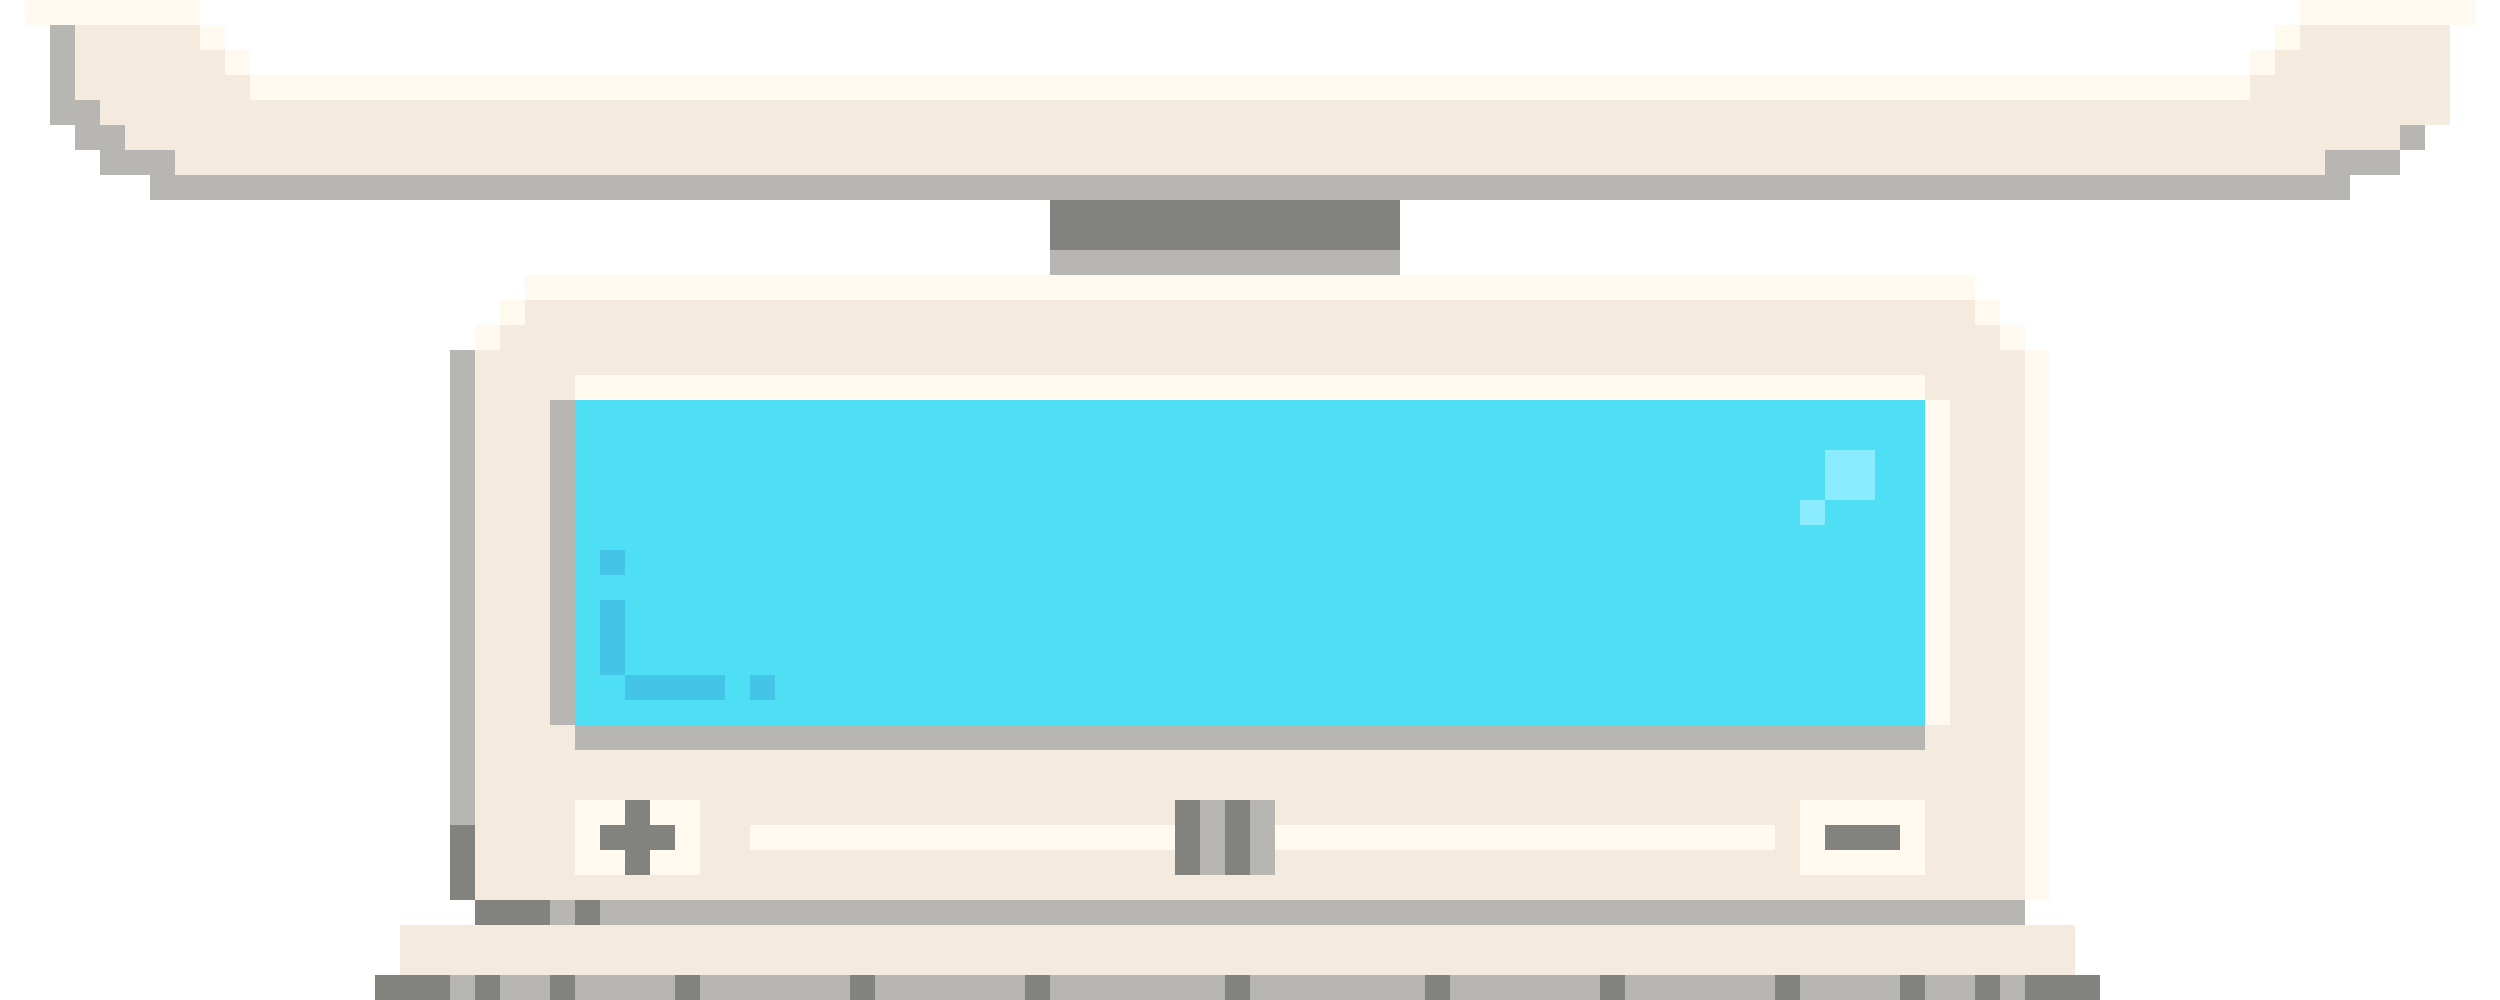
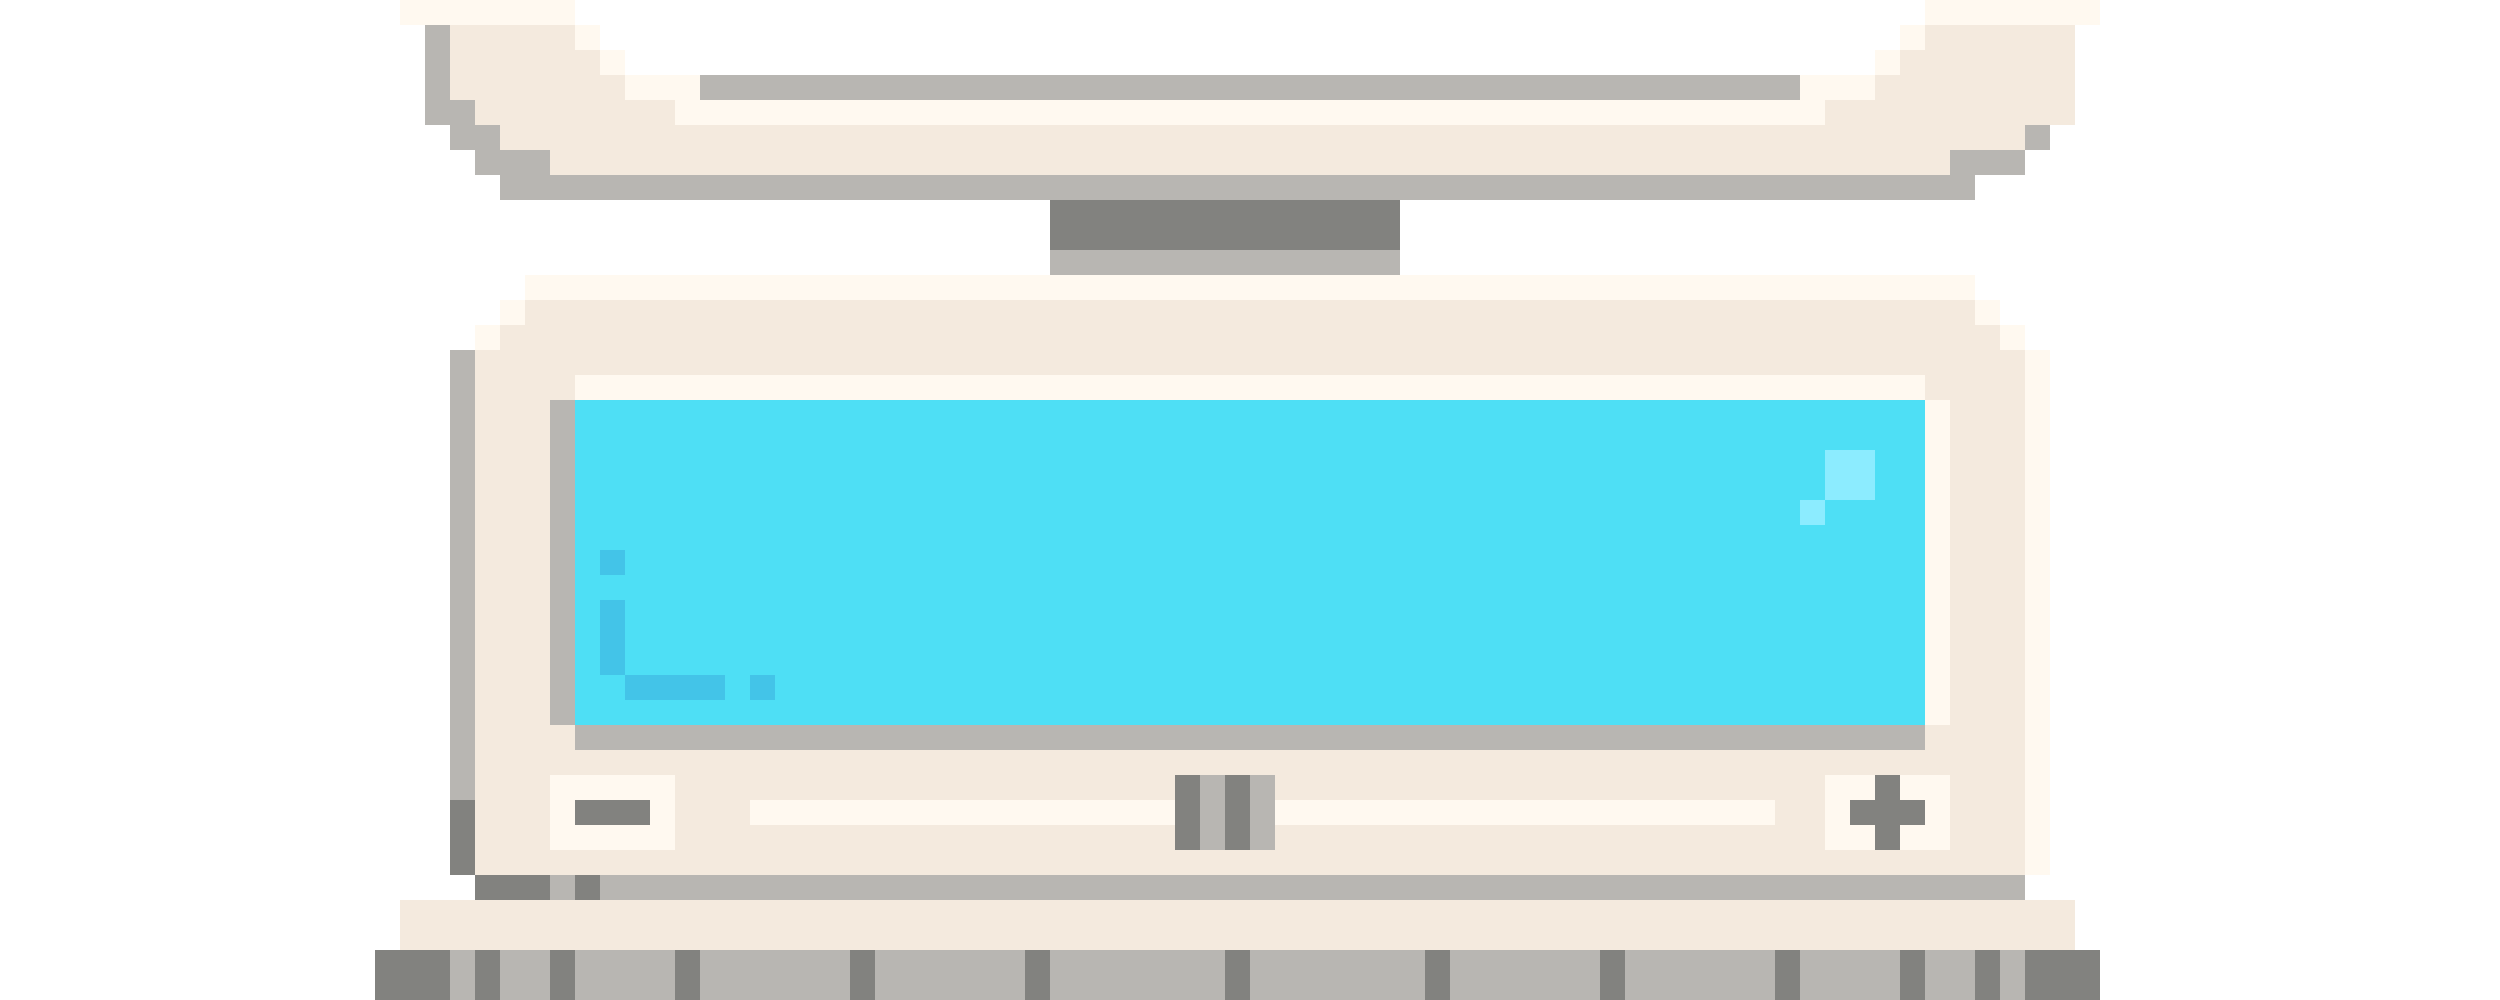
- <svg xmlns="http://www.w3.org/2000/svg" width="100" height="40" viewBox="0 0 100 40">
-   <g id="Layer_1" shape-rendering="crispEdges">
-     <rect x="30" y="27" width="1" height="1" fill="#43c4e8" />
-     <polygon points="27 27 26 27 25 27 25 28 26 28 27 28 28 28 29 28 29 27 28 27 27 27" fill="#43c4e8" />
-     <polygon points="25 25 25 24 24 24 24 25 24 26 24 27 25 27 25 26 25 25" fill="#43c4e8" />
-     <rect x="24" y="22" width="1" height="1" fill="#43c4e8" />
-     <rect x="72" y="20" width="1" height="1" fill="#8cecff" />
-     <polygon points="74 18 73 18 73 19 73 20 74 20 75 20 75 19 75 18 74 18" fill="#8cecff" />
-     <path d="M76,16H23v13h54v-13h-1ZM75,19v1h-2v1h-1v-1h1v-2h2v1ZM24,22h1v1h-1v-1ZM28,28h-3v-1h-1v-3h1v3h4v1h-1ZM30,28v-1h1v1h-1Z" fill="#4edff5" />
-     <polygon points="83 39 82 39 81 39 81 40 82 40 83 40 84 40 84 39 83 39" fill="#82827f" />
-     <rect x="79" y="39" width="1" height="1" fill="#82827f" />
-     <rect x="76" y="39" width="1" height="1" fill="#82827f" />
-     <rect x="71" y="39" width="1" height="1" fill="#82827f" />
-     <rect x="64" y="39" width="1" height="1" fill="#82827f" />
-     <rect x="57" y="39" width="1" height="1" fill="#82827f" />
-     <rect x="49" y="39" width="1" height="1" fill="#82827f" />
-     <rect x="41" y="39" width="1" height="1" fill="#82827f" />
-     <rect x="34" y="39" width="1" height="1" fill="#82827f" />
-     <rect x="27" y="39" width="1" height="1" fill="#82827f" />
-     <rect x="22" y="39" width="1" height="1" fill="#82827f" />
-     <rect x="19" y="39" width="1" height="1" fill="#82827f" />
-     <polygon points="16 39 15 39 15 40 16 40 17 40 18 40 18 39 17 39 16 39" fill="#82827f" />
-     <rect x="23" y="36" width="1" height="1" fill="#82827f" />
-     <polygon points="22 36 21 36 20 36 19 36 19 37 20 37 21 37 22 37 22 36" fill="#82827f" />
-     <polygon points="19 34 19 33 18 33 18 34 18 35 18 36 19 36 19 35 19 34" fill="#82827f" />
-     <polygon points="76 33 75 33 74 33 73 33 73 34 74 34 75 34 76 34 76 33" fill="#82827f" />
-     <polygon points="27 33 26 33 26 32 25 32 25 33 24 33 24 34 25 34 25 35 26 35 26 34 27 34 27 33" fill="#82827f" />
-     <polygon points="49 33 49 34 49 35 50 35 50 34 50 33 50 32 49 32 49 33" fill="#82827f" />
-     <polygon points="47 33 47 34 47 35 48 35 48 34 48 33 48 32 47 32 47 33" fill="#82827f" />
-     <polygon points="54 8 53 8 52 8 51 8 50 8 49 8 48 8 47 8 46 8 45 8 44 8 43 8 42 8 42 9 42 10 43 10 44 10 45 10 46 10 47 10 48 10 49 10 50 10 51 10 52 10 53 10 54 10 55 10 56 10 56 9 56 8 55 8 54 8" fill="#82827f" />
-     <polygon points="81 37 80 37 79 37 78 37 77 37 76 37 75 37 74 37 73 37 72 37 71 37 70 37 69 37 68 37 67 37 66 37 65 37 64 37 63 37 62 37 61 37 60 37 59 37 58 37 57 37 56 37 55 37 54 37 53 37 52 37 51 37 50 37 49 37 48 37 47 37 46 37 45 37 44 37 43 37 42 37 41 37 40 37 39 37 38 37 37 37 36 37 35 37 34 37 33 37 32 37 31 37 30 37 29 37 28 37 27 37 26 37 25 37 24 37 23 37 22 37 21 37 20 37 19 37 18 37 17 37 16 37 16 38 16 39 17 39 18 39 19 39 20 39 21 39 22 39 23 39 24 39 25 39 26 39 27 39 28 39 29 39 30 39 31 39 32 39 33 39 34 39 35 39 36 39 37 39 38 39 39 39 40 39 41 39 42 39 43 39 44 39 45 39 46 39 47 39 48 39 49 39 50 39 51 39 52 39 53 39 54 39 55 39 56 39 57 39 58 39 59 39 60 39 61 39 62 39 63 39 64 39 65 39 66 39 67 39 68 39 69 39 70 39 71 39 72 39 73 39 74 39 75 39 76 39 77 39 78 39 79 39 80 39 81 39 82 39 83 39 83 38 83 37 82 37 81 37" fill="#f4eade" />
-     <path d="M78,12H21v1h-1v1h-1v22h62V14h-1v-1h-1v-1h-1ZM28,33v2h-5v-3h5v1ZM71,34h-20v1h-4v-1h-17v-1h17v-1h4v1h20v1ZM77,33v2h-5v-3h5v1ZM78,17v12h-1v1H23v-1h-1v-13h1v-1h54v1h1v1Z" fill="#f4eade" />
-     <polygon points="97 1 96 1 95 1 94 1 93 1 92 1 92 2 91 2 91 3 90 3 90 4 89 4 88 4 87 4 86 4 85 4 84 4 83 4 82 4 81 4 80 4 79 4 78 4 77 4 76 4 75 4 74 4 73 4 72 4 71 4 70 4 69 4 68 4 67 4 66 4 65 4 64 4 63 4 62 4 61 4 60 4 59 4 58 4 57 4 56 4 55 4 54 4 53 4 52 4 51 4 50 4 49 4 48 4 47 4 46 4 45 4 44 4 43 4 42 4 41 4 40 4 39 4 38 4 37 4 36 4 35 4 34 4 33 4 32 4 31 4 30 4 29 4 28 4 27 4 26 4 25 4 24 4 23 4 22 4 21 4 20 4 19 4 18 4 17 4 16 4 15 4 14 4 13 4 12 4 11 4 10 4 10 3 9 3 9 2 8 2 8 1 7 1 6 1 5 1 4 1 3 1 3 2 3 3 3 4 4 4 4 5 5 5 5 6 6 6 7 6 7 7 8 7 9 7 10 7 11 7 12 7 13 7 14 7 15 7 16 7 17 7 18 7 19 7 20 7 21 7 22 7 23 7 24 7 25 7 26 7 27 7 28 7 29 7 30 7 31 7 32 7 33 7 34 7 35 7 36 7 37 7 38 7 39 7 40 7 41 7 42 7 43 7 44 7 45 7 46 7 47 7 48 7 49 7 50 7 51 7 52 7 53 7 54 7 55 7 56 7 57 7 58 7 59 7 60 7 61 7 62 7 63 7 64 7 65 7 66 7 67 7 68 7 69 7 70 7 71 7 72 7 73 7 74 7 75 7 76 7 77 7 78 7 79 7 80 7 81 7 82 7 83 7 84 7 85 7 86 7 87 7 88 7 89 7 90 7 91 7 92 7 93 7 93 6 94 6 95 6 96 6 96 5 97 5 98 5 98 4 98 3 98 2 98 1 97 1" fill="#f4eade" />
-     <rect x="80" y="39" width="1" height="1" fill="#b8b6b2" />
-     <polygon points="77 39 77 40 78 40 79 40 79 39 78 39 77 39" fill="#b8b6b2" />
-     <polygon points="74 39 73 39 72 39 72 40 73 40 74 40 75 40 76 40 76 39 75 39 74 39" fill="#b8b6b2" />
-     <polygon points="69 39 68 39 67 39 66 39 65 39 65 40 66 40 67 40 68 40 69 40 70 40 71 40 71 39 70 39 69 39" fill="#b8b6b2" />
-     <polygon points="62 39 61 39 60 39 59 39 58 39 58 40 59 40 60 40 61 40 62 40 63 40 64 40 64 39 63 39 62 39" fill="#b8b6b2" />
-     <polygon points="55 39 54 39 53 39 52 39 51 39 50 39 50 40 51 40 52 40 53 40 54 40 55 40 56 40 57 40 57 39 56 39 55 39" fill="#b8b6b2" />
-     <polygon points="47 39 46 39 45 39 44 39 43 39 42 39 42 40 43 40 44 40 45 40 46 40 47 40 48 40 49 40 49 39 48 39 47 39" fill="#b8b6b2" />
-     <polygon points="39 39 38 39 37 39 36 39 35 39 35 40 36 40 37 40 38 40 39 40 40 40 41 40 41 39 40 39 39 39" fill="#b8b6b2" />
-     <polygon points="32 39 31 39 30 39 29 39 28 39 28 40 29 40 30 40 31 40 32 40 33 40 34 40 34 39 33 39 32 39" fill="#b8b6b2" />
-     <polygon points="25 39 24 39 23 39 23 40 24 40 25 40 26 40 27 40 27 39 26 39 25 39" fill="#b8b6b2" />
-     <polygon points="20 39 20 40 21 40 22 40 22 39 21 39 20 39" fill="#b8b6b2" />
-     <rect x="18" y="39" width="1" height="1" fill="#b8b6b2" />
-     <polygon points="79 36 78 36 77 36 76 36 75 36 74 36 73 36 72 36 71 36 70 36 69 36 68 36 67 36 66 36 65 36 64 36 63 36 62 36 61 36 60 36 59 36 58 36 57 36 56 36 55 36 54 36 53 36 52 36 51 36 50 36 49 36 48 36 47 36 46 36 45 36 44 36 43 36 42 36 41 36 40 36 39 36 38 36 37 36 36 36 35 36 34 36 33 36 32 36 31 36 30 36 29 36 28 36 27 36 26 36 25 36 24 36 24 37 25 37 26 37 27 37 28 37 29 37 30 37 31 37 32 37 33 37 34 37 35 37 36 37 37 37 38 37 39 37 40 37 41 37 42 37 43 37 44 37 45 37 46 37 47 37 48 37 49 37 50 37 51 37 52 37 53 37 54 37 55 37 56 37 57 37 58 37 59 37 60 37 61 37 62 37 63 37 64 37 65 37 66 37 67 37 68 37 69 37 70 37 71 37 72 37 73 37 74 37 75 37 76 37 77 37 78 37 79 37 80 37 81 37 81 36 80 36 79 36" fill="#b8b6b2" />
-     <rect x="22" y="36" width="1" height="1" fill="#b8b6b2" />
-     <polygon points="50 33 50 34 50 35 51 35 51 34 51 33 51 32 50 32 50 33" fill="#b8b6b2" />
-     <polygon points="48 33 48 34 48 35 49 35 49 34 49 33 49 32 48 32 48 33" fill="#b8b6b2" />
-     <polygon points="24 30 25 30 26 30 27 30 28 30 29 30 30 30 31 30 32 30 33 30 34 30 35 30 36 30 37 30 38 30 39 30 40 30 41 30 42 30 43 30 44 30 45 30 46 30 47 30 48 30 49 30 50 30 51 30 52 30 53 30 54 30 55 30 56 30 57 30 58 30 59 30 60 30 61 30 62 30 63 30 64 30 65 30 66 30 67 30 68 30 69 30 70 30 71 30 72 30 73 30 74 30 75 30 76 30 77 30 77 29 76 29 75 29 74 29 73 29 72 29 71 29 70 29 69 29 68 29 67 29 66 29 65 29 64 29 63 29 62 29 61 29 60 29 59 29 58 29 57 29 56 29 55 29 54 29 53 29 52 29 51 29 50 29 49 29 48 29 47 29 46 29 45 29 44 29 43 29 42 29 41 29 40 29 39 29 38 29 37 29 36 29 35 29 34 29 33 29 32 29 31 29 30 29 29 29 28 29 27 29 26 29 25 29 24 29 23 29 23 30 24 30" fill="#b8b6b2" />
-     <polygon points="23 27 23 26 23 25 23 24 23 23 23 22 23 21 23 20 23 19 23 18 23 17 23 16 22 16 22 17 22 18 22 19 22 20 22 21 22 22 22 23 22 24 22 25 22 26 22 27 22 28 22 29 23 29 23 28 23 27" fill="#b8b6b2" />
-     <polygon points="18 15 18 16 18 17 18 18 18 19 18 20 18 21 18 22 18 23 18 24 18 25 18 26 18 27 18 28 18 29 18 30 18 31 18 32 18 33 19 33 19 32 19 31 19 30 19 29 19 28 19 27 19 26 19 25 19 24 19 23 19 22 19 21 19 20 19 19 19 18 19 17 19 16 19 15 19 14 18 14 18 15" fill="#b8b6b2" />
-     <polygon points="44 11 45 11 46 11 47 11 48 11 49 11 50 11 51 11 52 11 53 11 54 11 55 11 56 11 56 10 55 10 54 10 53 10 52 10 51 10 50 10 49 10 48 10 47 10 46 10 45 10 44 10 43 10 42 10 42 11 43 11 44 11" fill="#b8b6b2" />
-     <polygon points="94 6 93 6 93 7 92 7 91 7 90 7 89 7 88 7 87 7 86 7 85 7 84 7 83 7 82 7 81 7 80 7 79 7 78 7 77 7 76 7 75 7 74 7 73 7 72 7 71 7 70 7 69 7 68 7 67 7 66 7 65 7 64 7 63 7 62 7 61 7 60 7 59 7 58 7 57 7 56 7 55 7 54 7 53 7 52 7 51 7 50 7 49 7 48 7 47 7 46 7 45 7 44 7 43 7 42 7 41 7 40 7 39 7 38 7 37 7 36 7 35 7 34 7 33 7 32 7 31 7 30 7 29 7 28 7 27 7 26 7 25 7 24 7 23 7 22 7 21 7 20 7 19 7 18 7 17 7 16 7 15 7 14 7 13 7 12 7 11 7 10 7 9 7 8 7 7 7 7 6 6 6 5 6 5 5 4 5 4 4 3 4 3 3 3 2 3 1 2 1 2 2 2 3 2 4 2 5 3 5 3 6 4 6 4 7 5 7 6 7 6 8 7 8 8 8 9 8 10 8 11 8 12 8 13 8 14 8 15 8 16 8 17 8 18 8 19 8 20 8 21 8 22 8 23 8 24 8 25 8 26 8 27 8 28 8 29 8 30 8 31 8 32 8 33 8 34 8 35 8 36 8 37 8 38 8 39 8 40 8 41 8 42 8 43 8 44 8 45 8 46 8 47 8 48 8 49 8 50 8 51 8 52 8 53 8 54 8 55 8 56 8 57 8 58 8 59 8 60 8 61 8 62 8 63 8 64 8 65 8 66 8 67 8 68 8 69 8 70 8 71 8 72 8 73 8 74 8 75 8 76 8 77 8 78 8 79 8 80 8 81 8 82 8 83 8 84 8 85 8 86 8 87 8 88 8 89 8 90 8 91 8 92 8 93 8 94 8 94 7 95 7 96 7 96 6 95 6 94 6" fill="#b8b6b2" />
-     <rect x="96" y="5" width="1" height="1" fill="#b8b6b2" />
-     <polygon points="69 33 68 33 67 33 66 33 65 33 64 33 63 33 62 33 61 33 60 33 59 33 58 33 57 33 56 33 55 33 54 33 53 33 52 33 51 33 51 34 52 34 53 34 54 34 55 34 56 34 57 34 58 34 59 34 60 34 61 34 62 34 63 34 64 34 65 34 66 34 67 34 68 34 69 34 70 34 71 34 71 33 70 33 69 33" fill="#fff9f0" />
-     <polygon points="45 33 44 33 43 33 42 33 41 33 40 33 39 33 38 33 37 33 36 33 35 33 34 33 33 33 32 33 31 33 30 33 30 34 31 34 32 34 33 34 34 34 35 34 36 34 37 34 38 34 39 34 40 34 41 34 42 34 43 34 44 34 45 34 46 34 47 34 47 33 46 33 45 33" fill="#fff9f0" />
-     <path d="M75,32h-3v3h5v-3h-2ZM76,34h-3v-1h3v1Z" fill="#fff9f0" />
-     <polygon points="26 32 26 33 27 33 27 34 26 34 26 35 27 35 28 35 28 34 28 33 28 32 27 32 26 32" fill="#fff9f0" />
-     <polygon points="23 32 23 33 23 34 23 35 24 35 25 35 25 34 24 34 24 33 25 33 25 32 24 32 23 32" fill="#fff9f0" />
-     <polygon points="77 17 77 18 77 19 77 20 77 21 77 22 77 23 77 24 77 25 77 26 77 27 77 28 77 29 78 29 78 28 78 27 78 26 78 25 78 24 78 23 78 22 78 21 78 20 78 19 78 18 78 17 78 16 77 16 77 17" fill="#fff9f0" />
-     <polygon points="76 15 75 15 74 15 73 15 72 15 71 15 70 15 69 15 68 15 67 15 66 15 65 15 64 15 63 15 62 15 61 15 60 15 59 15 58 15 57 15 56 15 55 15 54 15 53 15 52 15 51 15 50 15 49 15 48 15 47 15 46 15 45 15 44 15 43 15 42 15 41 15 40 15 39 15 38 15 37 15 36 15 35 15 34 15 33 15 32 15 31 15 30 15 29 15 28 15 27 15 26 15 25 15 24 15 23 15 23 16 24 16 25 16 26 16 27 16 28 16 29 16 30 16 31 16 32 16 33 16 34 16 35 16 36 16 37 16 38 16 39 16 40 16 41 16 42 16 43 16 44 16 45 16 46 16 47 16 48 16 49 16 50 16 51 16 52 16 53 16 54 16 55 16 56 16 57 16 58 16 59 16 60 16 61 16 62 16 63 16 64 16 65 16 66 16 67 16 68 16 69 16 70 16 71 16 72 16 73 16 74 16 75 16 76 16 77 16 77 15 76 15" fill="#fff9f0" />
-     <polygon points="81 15 81 16 81 17 81 18 81 19 81 20 81 21 81 22 81 23 81 24 81 25 81 26 81 27 81 28 81 29 81 30 81 31 81 32 81 33 81 34 81 35 81 36 82 36 82 35 82 34 82 33 82 32 82 31 82 30 82 29 82 28 82 27 82 26 82 25 82 24 82 23 82 22 82 21 82 20 82 19 82 18 82 17 82 16 82 15 82 14 81 14 81 15" fill="#fff9f0" />
-     <rect x="80" y="13" width="1" height="1" fill="#fff9f0" />
-     <rect x="19" y="13" width="1" height="1" fill="#fff9f0" />
-     <rect x="79" y="12" width="1" height="1" fill="#fff9f0" />
-     <rect x="20" y="12" width="1" height="1" fill="#fff9f0" />
-     <polygon points="78 11 77 11 76 11 75 11 74 11 73 11 72 11 71 11 70 11 69 11 68 11 67 11 66 11 65 11 64 11 63 11 62 11 61 11 60 11 59 11 58 11 57 11 56 11 55 11 54 11 53 11 52 11 51 11 50 11 49 11 48 11 47 11 46 11 45 11 44 11 43 11 42 11 41 11 40 11 39 11 38 11 37 11 36 11 35 11 34 11 33 11 32 11 31 11 30 11 29 11 28 11 27 11 26 11 25 11 24 11 23 11 22 11 21 11 21 12 22 12 23 12 24 12 25 12 26 12 27 12 28 12 29 12 30 12 31 12 32 12 33 12 34 12 35 12 36 12 37 12 38 12 39 12 40 12 41 12 42 12 43 12 44 12 45 12 46 12 47 12 48 12 49 12 50 12 51 12 52 12 53 12 54 12 55 12 56 12 57 12 58 12 59 12 60 12 61 12 62 12 63 12 64 12 65 12 66 12 67 12 68 12 69 12 70 12 71 12 72 12 73 12 74 12 75 12 76 12 77 12 78 12 79 12 79 11 78 11" fill="#fff9f0" />
-     <polygon points="88 3 87 3 86 3 85 3 84 3 83 3 82 3 81 3 80 3 79 3 78 3 77 3 76 3 75 3 74 3 73 3 72 3 71 3 70 3 69 3 68 3 67 3 66 3 65 3 64 3 63 3 62 3 61 3 60 3 59 3 58 3 57 3 56 3 55 3 54 3 53 3 52 3 51 3 50 3 49 3 48 3 47 3 46 3 45 3 44 3 43 3 42 3 41 3 40 3 39 3 38 3 37 3 36 3 35 3 34 3 33 3 32 3 31 3 30 3 29 3 28 3 27 3 26 3 25 3 24 3 23 3 22 3 21 3 20 3 19 3 18 3 17 3 16 3 15 3 14 3 13 3 12 3 11 3 10 3 10 4 11 4 12 4 13 4 14 4 15 4 16 4 17 4 18 4 19 4 20 4 21 4 22 4 23 4 24 4 25 4 26 4 27 4 28 4 29 4 30 4 31 4 32 4 33 4 34 4 35 4 36 4 37 4 38 4 39 4 40 4 41 4 42 4 43 4 44 4 45 4 46 4 47 4 48 4 49 4 50 4 51 4 52 4 53 4 54 4 55 4 56 4 57 4 58 4 59 4 60 4 61 4 62 4 63 4 64 4 65 4 66 4 67 4 68 4 69 4 70 4 71 4 72 4 73 4 74 4 75 4 76 4 77 4 78 4 79 4 80 4 81 4 82 4 83 4 84 4 85 4 86 4 87 4 88 4 89 4 90 4 90 3 89 3 88 3" fill="#fff9f0" />
-     <rect x="90" y="2" width="1" height="1" fill="#fff9f0" />
-     <rect x="9" y="2" width="1" height="1" fill="#fff9f0" />
-     <rect x="91" y="1" width="1" height="1" fill="#fff9f0" />
-     <rect x="8" y="1" width="1" height="1" fill="#fff9f0" />
-     <polygon points="98 0 97 0 96 0 95 0 94 0 93 0 92 0 92 1 93 1 94 1 95 1 96 1 97 1 98 1 99 1 99 0 98 0" fill="#fff9f0" />
-     <polygon points="7 0 6 0 5 0 4 0 3 0 2 0 1 0 1 1 2 1 3 1 4 1 5 1 6 1 7 1 8 1 8 0 7 0" fill="#fff9f0" />
-   </g>
+ <svg xmlns="http://www.w3.org/2000/svg" id="Layer_1" width="100" height="40" viewBox="0 0 100 40">
+   <defs>
+     <style>.cls-1{fill:#fff9f0;}.cls-2{fill:#4edff5;}.cls-3{fill:#f4eade;}.cls-4{fill:#82827f;}.cls-5{fill:#8cecff;}.cls-6{fill:#43c4e8;}.cls-7{fill:#b8b6b2;}</style>
+   </defs>
+   <rect class="cls-6" x="30" y="27" width="1" height="1" />
+   <polygon class="cls-6" points="27 27 26 27 25 27 25 28 26 28 27 28 28 28 29 28 29 27 28 27 27 27" />
+   <polygon class="cls-6" points="25 25 25 24 24 24 24 25 24 26 24 27 25 27 25 26 25 25" />
+   <rect class="cls-6" x="24" y="22" width="1" height="1" />
+   <rect class="cls-5" x="72" y="20" width="1" height="1" />
+   <polygon class="cls-5" points="74 18 73 18 73 19 73 20 74 20 75 20 75 19 75 18 74 18" />
+   <path class="cls-2" d="M76,16H23v13h54v-13h-1ZM75,19v1h-2v1h-1v-1h1v-2h2v1ZM24,22h1v1h-1v-1ZM28,28h-3v-1h-1v-3h1v3h4v1h-1ZM30,28v-1h1v1h-1Z" />
+   <polygon class="cls-4" points="83 38 82 38 81 38 81 39 81 40 82 40 83 40 84 40 84 39 84 38 83 38" />
+   <polygon class="cls-4" points="79 39 79 40 80 40 80 39 80 38 79 38 79 39" />
+   <polygon class="cls-4" points="76 39 76 40 77 40 77 39 77 38 76 38 76 39" />
+   <polygon class="cls-4" points="71 39 71 40 72 40 72 39 72 38 71 38 71 39" />
+   <polygon class="cls-4" points="64 39 64 40 65 40 65 39 65 38 64 38 64 39" />
+   <polygon class="cls-4" points="57 39 57 40 58 40 58 39 58 38 57 38 57 39" />
+   <polygon class="cls-4" points="49 39 49 40 50 40 50 39 50 38 49 38 49 39" />
+   <polygon class="cls-4" points="41 39 41 40 42 40 42 39 42 38 41 38 41 39" />
+   <polygon class="cls-4" points="34 39 34 40 35 40 35 39 35 38 34 38 34 39" />
+   <polygon class="cls-4" points="27 39 27 40 28 40 28 39 28 38 27 38 27 39" />
+   <polygon class="cls-4" points="22 39 22 40 23 40 23 39 23 38 22 38 22 39" />
+   <polygon class="cls-4" points="19 39 19 40 20 40 20 39 20 38 19 38 19 39" />
+   <polygon class="cls-4" points="16 38 15 38 15 39 15 40 16 40 17 40 18 40 18 39 18 38 17 38 16 38" />
+   <rect class="cls-4" x="23" y="35" width="1" height="1" />
+   <polygon class="cls-4" points="22 35 21 35 20 35 19 35 19 36 20 36 21 36 22 36 22 35" />
+   <polygon class="cls-4" points="19 33 19 32 18 32 18 33 18 34 18 35 19 35 19 34 19 33" />
+   <polygon class="cls-4" points="24 32 23 32 23 33 24 33 25 33 26 33 26 32 25 32 24 32" />
+   <polygon class="cls-4" points="76 31 75 31 75 32 74 32 74 33 75 33 75 34 76 34 76 33 77 33 77 32 76 32 76 31" />
+   <polygon class="cls-4" points="49 32 49 33 49 34 50 34 50 33 50 32 50 31 49 31 49 32" />
+   <polygon class="cls-4" points="47 32 47 33 47 34 48 34 48 33 48 32 48 31 47 31 47 32" />
+   <polygon class="cls-4" points="54 8 53 8 52 8 51 8 50 8 49 8 48 8 47 8 46 8 45 8 44 8 43 8 42 8 42 9 42 10 43 10 44 10 45 10 46 10 47 10 48 10 49 10 50 10 51 10 52 10 53 10 54 10 55 10 56 10 56 9 56 8 55 8 54 8" />
+   <polygon class="cls-3" points="81 36 80 36 79 36 78 36 77 36 76 36 75 36 74 36 73 36 72 36 71 36 70 36 69 36 68 36 67 36 66 36 65 36 64 36 63 36 62 36 61 36 60 36 59 36 58 36 57 36 56 36 55 36 54 36 53 36 52 36 51 36 50 36 49 36 48 36 47 36 46 36 45 36 44 36 43 36 42 36 41 36 40 36 39 36 38 36 37 36 36 36 35 36 34 36 33 36 32 36 31 36 30 36 29 36 28 36 27 36 26 36 25 36 24 36 23 36 22 36 21 36 20 36 19 36 18 36 17 36 16 36 16 37 16 38 17 38 18 38 19 38 20 38 21 38 22 38 23 38 24 38 25 38 26 38 27 38 28 38 29 38 30 38 31 38 32 38 33 38 34 38 35 38 36 38 37 38 38 38 39 38 40 38 41 38 42 38 43 38 44 38 45 38 46 38 47 38 48 38 49 38 50 38 51 38 52 38 53 38 54 38 55 38 56 38 57 38 58 38 59 38 60 38 61 38 62 38 63 38 64 38 65 38 66 38 67 38 68 38 69 38 70 38 71 38 72 38 73 38 74 38 75 38 76 38 77 38 78 38 79 38 80 38 81 38 82 38 83 38 83 37 83 36 82 36 81 36" />
+   <path class="cls-3" d="M78,12H21v1h-1v1h-1v21h62V14h-1v-1h-1v-1h-1ZM71,30H23v-1h-1v-13h1v-1h54v1h1v13h-1v1h-6ZM26,34h-4v-3h5v3h-1ZM50,34h-3v-1h-17v-1h17v-1h4v1h20v1h-20v1h-1ZM77,34h-4v-3h5v3h-1Z" />
+   <polygon class="cls-3" points="82 1 81 1 80 1 79 1 78 1 77 1 77 2 76 2 76 3 75 3 75 4 74 4 73 4 73 5 72 5 71 5 70 5 69 5 68 5 67 5 66 5 65 5 64 5 63 5 62 5 61 5 60 5 59 5 58 5 57 5 56 5 55 5 54 5 53 5 52 5 51 5 50 5 49 5 48 5 47 5 46 5 45 5 44 5 43 5 42 5 41 5 40 5 39 5 38 5 37 5 36 5 35 5 34 5 33 5 32 5 31 5 30 5 29 5 28 5 27 5 27 4 26 4 25 4 25 3 24 3 24 2 23 2 23 1 22 1 21 1 20 1 19 1 18 1 18 2 18 3 18 4 19 4 19 5 20 5 20 6 21 6 22 6 22 7 23 7 24 7 25 7 26 7 27 7 28 7 29 7 30 7 31 7 32 7 33 7 34 7 35 7 36 7 37 7 38 7 39 7 40 7 41 7 42 7 43 7 44 7 45 7 46 7 47 7 48 7 49 7 50 7 51 7 52 7 53 7 54 7 55 7 56 7 57 7 58 7 59 7 60 7 61 7 62 7 63 7 64 7 65 7 66 7 67 7 68 7 69 7 70 7 71 7 72 7 73 7 74 7 75 7 76 7 77 7 78 7 78 6 79 6 80 6 81 6 81 5 82 5 83 5 83 4 83 3 83 2 83 1 82 1" />
+   <polygon class="cls-7" points="80 39 80 40 81 40 81 39 81 38 80 38 80 39" />
+   <polygon class="cls-7" points="77 38 77 39 77 40 78 40 79 40 79 39 79 38 78 38 77 38" />
+   <polygon class="cls-7" points="74 38 73 38 72 38 72 39 72 40 73 40 74 40 75 40 76 40 76 39 76 38 75 38 74 38" />
+   <polygon class="cls-7" points="69 38 68 38 67 38 66 38 65 38 65 39 65 40 66 40 67 40 68 40 69 40 70 40 71 40 71 39 71 38 70 38 69 38" />
+   <polygon class="cls-7" points="62 38 61 38 60 38 59 38 58 38 58 39 58 40 59 40 60 40 61 40 62 40 63 40 64 40 64 39 64 38 63 38 62 38" />
+   <polygon class="cls-7" points="55 38 54 38 53 38 52 38 51 38 50 38 50 39 50 40 51 40 52 40 53 40 54 40 55 40 56 40 57 40 57 39 57 38 56 38 55 38" />
+   <polygon class="cls-7" points="47 38 46 38 45 38 44 38 43 38 42 38 42 39 42 40 43 40 44 40 45 40 46 40 47 40 48 40 49 40 49 39 49 38 48 38 47 38" />
+   <polygon class="cls-7" points="39 38 38 38 37 38 36 38 35 38 35 39 35 40 36 40 37 40 38 40 39 40 40 40 41 40 41 39 41 38 40 38 39 38" />
+   <polygon class="cls-7" points="32 38 31 38 30 38 29 38 28 38 28 39 28 40 29 40 30 40 31 40 32 40 33 40 34 40 34 39 34 38 33 38 32 38" />
+   <polygon class="cls-7" points="25 38 24 38 23 38 23 39 23 40 24 40 25 40 26 40 27 40 27 39 27 38 26 38 25 38" />
+   <polygon class="cls-7" points="20 38 20 39 20 40 21 40 22 40 22 39 22 38 21 38 20 38" />
+   <polygon class="cls-7" points="18 39 18 40 19 40 19 39 19 38 18 38 18 39" />
+   <polygon class="cls-7" points="79 35 78 35 77 35 76 35 75 35 74 35 73 35 72 35 71 35 70 35 69 35 68 35 67 35 66 35 65 35 64 35 63 35 62 35 61 35 60 35 59 35 58 35 57 35 56 35 55 35 54 35 53 35 52 35 51 35 50 35 49 35 48 35 47 35 46 35 45 35 44 35 43 35 42 35 41 35 40 35 39 35 38 35 37 35 36 35 35 35 34 35 33 35 32 35 31 35 30 35 29 35 28 35 27 35 26 35 25 35 24 35 24 36 25 36 26 36 27 36 28 36 29 36 30 36 31 36 32 36 33 36 34 36 35 36 36 36 37 36 38 36 39 36 40 36 41 36 42 36 43 36 44 36 45 36 46 36 47 36 48 36 49 36 50 36 51 36 52 36 53 36 54 36 55 36 56 36 57 36 58 36 59 36 60 36 61 36 62 36 63 36 64 36 65 36 66 36 67 36 68 36 69 36 70 36 71 36 72 36 73 36 74 36 75 36 76 36 77 36 78 36 79 36 80 36 81 36 81 35 80 35 79 35" />
+   <rect class="cls-7" x="22" y="35" width="1" height="1" />
+   <polygon class="cls-7" points="50 32 50 33 50 34 51 34 51 33 51 32 51 31 50 31 50 32" />
+   <polygon class="cls-7" points="48 32 48 33 48 34 49 34 49 33 49 32 49 31 48 31 48 32" />
+   <polygon class="cls-7" points="24 30 25 30 26 30 27 30 28 30 29 30 30 30 31 30 32 30 33 30 34 30 35 30 36 30 37 30 38 30 39 30 40 30 41 30 42 30 43 30 44 30 45 30 46 30 47 30 48 30 49 30 50 30 51 30 52 30 53 30 54 30 55 30 56 30 57 30 58 30 59 30 60 30 61 30 62 30 63 30 64 30 65 30 66 30 67 30 68 30 69 30 70 30 71 30 72 30 73 30 74 30 75 30 76 30 77 30 77 29 76 29 75 29 74 29 73 29 72 29 71 29 70 29 69 29 68 29 67 29 66 29 65 29 64 29 63 29 62 29 61 29 60 29 59 29 58 29 57 29 56 29 55 29 54 29 53 29 52 29 51 29 50 29 49 29 48 29 47 29 46 29 45 29 44 29 43 29 42 29 41 29 40 29 39 29 38 29 37 29 36 29 35 29 34 29 33 29 32 29 31 29 30 29 29 29 28 29 27 29 26 29 25 29 24 29 23 29 23 30 24 30" />
+   <polygon class="cls-7" points="23 27 23 26 23 25 23 24 23 23 23 22 23 21 23 20 23 19 23 18 23 17 23 16 22 16 22 17 22 18 22 19 22 20 22 21 22 22 22 23 22 24 22 25 22 26 22 27 22 28 22 29 23 29 23 28 23 27" />
+   <polygon class="cls-7" points="18 15 18 16 18 17 18 18 18 19 18 20 18 21 18 22 18 23 18 24 18 25 18 26 18 27 18 28 18 29 18 30 18 31 18 32 19 32 19 31 19 30 19 29 19 28 19 27 19 26 19 25 19 24 19 23 19 22 19 21 19 20 19 19 19 18 19 17 19 16 19 15 19 14 18 14 18 15" />
+   <polygon class="cls-7" points="44 11 45 11 46 11 47 11 48 11 49 11 50 11 51 11 52 11 53 11 54 11 55 11 56 11 56 10 55 10 54 10 53 10 52 10 51 10 50 10 49 10 48 10 47 10 46 10 45 10 44 10 43 10 42 10 42 11 43 11 44 11" />
+   <polygon class="cls-7" points="79 6 78 6 78 7 77 7 76 7 75 7 74 7 73 7 72 7 71 7 70 7 69 7 68 7 67 7 66 7 65 7 64 7 63 7 62 7 61 7 60 7 59 7 58 7 57 7 56 7 55 7 54 7 53 7 52 7 51 7 50 7 49 7 48 7 47 7 46 7 45 7 44 7 43 7 42 7 41 7 40 7 39 7 38 7 37 7 36 7 35 7 34 7 33 7 32 7 31 7 30 7 29 7 28 7 27 7 26 7 25 7 24 7 23 7 22 7 22 6 21 6 20 6 20 5 19 5 19 4 18 4 18 3 18 2 18 1 17 1 17 2 17 3 17 4 17 5 18 5 18 6 19 6 19 7 20 7 20 8 21 8 22 8 23 8 24 8 25 8 26 8 27 8 28 8 29 8 30 8 31 8 32 8 33 8 34 8 35 8 36 8 37 8 38 8 39 8 40 8 41 8 42 8 43 8 44 8 45 8 46 8 47 8 48 8 49 8 50 8 51 8 52 8 53 8 54 8 55 8 56 8 57 8 58 8 59 8 60 8 61 8 62 8 63 8 64 8 65 8 66 8 67 8 68 8 69 8 70 8 71 8 72 8 73 8 74 8 75 8 76 8 77 8 78 8 79 8 79 7 80 7 81 7 81 6 80 6 79 6" />
+   <rect class="cls-7" x="81" y="5" width="1" height="1" />
+   <polygon class="cls-7" points="30 4 31 4 32 4 33 4 34 4 35 4 36 4 37 4 38 4 39 4 40 4 41 4 42 4 43 4 44 4 45 4 46 4 47 4 48 4 49 4 50 4 51 4 52 4 53 4 54 4 55 4 56 4 57 4 58 4 59 4 60 4 61 4 62 4 63 4 64 4 65 4 66 4 67 4 68 4 69 4 70 4 71 4 72 4 72 3 71 3 70 3 69 3 68 3 67 3 66 3 65 3 64 3 63 3 62 3 61 3 60 3 59 3 58 3 57 3 56 3 55 3 54 3 53 3 52 3 51 3 50 3 49 3 48 3 47 3 46 3 45 3 44 3 43 3 42 3 41 3 40 3 39 3 38 3 37 3 36 3 35 3 34 3 33 3 32 3 31 3 30 3 29 3 28 3 28 4 29 4 30 4" />
+   <polygon class="cls-1" points="69 32 68 32 67 32 66 32 65 32 64 32 63 32 62 32 61 32 60 32 59 32 58 32 57 32 56 32 55 32 54 32 53 32 52 32 51 32 51 33 52 33 53 33 54 33 55 33 56 33 57 33 58 33 59 33 60 33 61 33 62 33 63 33 64 33 65 33 66 33 67 33 68 33 69 33 70 33 71 33 71 32 70 32 69 32" />
+   <polygon class="cls-1" points="45 32 44 32 43 32 42 32 41 32 40 32 39 32 38 32 37 32 36 32 35 32 34 32 33 32 32 32 31 32 30 32 30 33 31 33 32 33 33 33 34 33 35 33 36 33 37 33 38 33 39 33 40 33 41 33 42 33 43 33 44 33 45 33 46 33 47 33 47 32 46 32 45 32" />
+   <polygon class="cls-1" points="76 31 76 32 77 32 77 33 76 33 76 34 77 34 78 34 78 33 78 32 78 31 77 31 76 31" />
+   <polygon class="cls-1" points="73 31 73 32 73 33 73 34 74 34 75 34 75 33 74 33 74 32 75 32 75 31 74 31 73 31" />
+   <path class="cls-1" d="M25,31h-3v3h5v-3h-2ZM26,33h-3v-1h3v1Z" />
+   <polygon class="cls-1" points="77 17 77 18 77 19 77 20 77 21 77 22 77 23 77 24 77 25 77 26 77 27 77 28 77 29 78 29 78 28 78 27 78 26 78 25 78 24 78 23 78 22 78 21 78 20 78 19 78 18 78 17 78 16 77 16 77 17" />
+   <polygon class="cls-1" points="76 15 75 15 74 15 73 15 72 15 71 15 70 15 69 15 68 15 67 15 66 15 65 15 64 15 63 15 62 15 61 15 60 15 59 15 58 15 57 15 56 15 55 15 54 15 53 15 52 15 51 15 50 15 49 15 48 15 47 15 46 15 45 15 44 15 43 15 42 15 41 15 40 15 39 15 38 15 37 15 36 15 35 15 34 15 33 15 32 15 31 15 30 15 29 15 28 15 27 15 26 15 25 15 24 15 23 15 23 16 24 16 25 16 26 16 27 16 28 16 29 16 30 16 31 16 32 16 33 16 34 16 35 16 36 16 37 16 38 16 39 16 40 16 41 16 42 16 43 16 44 16 45 16 46 16 47 16 48 16 49 16 50 16 51 16 52 16 53 16 54 16 55 16 56 16 57 16 58 16 59 16 60 16 61 16 62 16 63 16 64 16 65 16 66 16 67 16 68 16 69 16 70 16 71 16 72 16 73 16 74 16 75 16 76 16 77 16 77 15 76 15" />
+   <polygon class="cls-1" points="81 15 81 16 81 17 81 18 81 19 81 20 81 21 81 22 81 23 81 24 81 25 81 26 81 27 81 28 81 29 81 30 81 31 81 32 81 33 81 34 81 35 82 35 82 34 82 33 82 32 82 31 82 30 82 29 82 28 82 27 82 26 82 25 82 24 82 23 82 22 82 21 82 20 82 19 82 18 82 17 82 16 82 15 82 14 81 14 81 15" />
+   <rect class="cls-1" x="80" y="13" width="1" height="1" />
+   <rect class="cls-1" x="19" y="13" width="1" height="1" />
+   <rect class="cls-1" x="79" y="12" width="1" height="1" />
+   <rect class="cls-1" x="20" y="12" width="1" height="1" />
+   <polygon class="cls-1" points="78 11 77 11 76 11 75 11 74 11 73 11 72 11 71 11 70 11 69 11 68 11 67 11 66 11 65 11 64 11 63 11 62 11 61 11 60 11 59 11 58 11 57 11 56 11 55 11 54 11 53 11 52 11 51 11 50 11 49 11 48 11 47 11 46 11 45 11 44 11 43 11 42 11 41 11 40 11 39 11 38 11 37 11 36 11 35 11 34 11 33 11 32 11 31 11 30 11 29 11 28 11 27 11 26 11 25 11 24 11 23 11 22 11 21 11 21 12 22 12 23 12 24 12 25 12 26 12 27 12 28 12 29 12 30 12 31 12 32 12 33 12 34 12 35 12 36 12 37 12 38 12 39 12 40 12 41 12 42 12 43 12 44 12 45 12 46 12 47 12 48 12 49 12 50 12 51 12 52 12 53 12 54 12 55 12 56 12 57 12 58 12 59 12 60 12 61 12 62 12 63 12 64 12 65 12 66 12 67 12 68 12 69 12 70 12 71 12 72 12 73 12 74 12 75 12 76 12 77 12 78 12 79 12 79 11 78 11" />
+   <polygon class="cls-1" points="73 3 72 3 72 4 71 4 70 4 69 4 68 4 67 4 66 4 65 4 64 4 63 4 62 4 61 4 60 4 59 4 58 4 57 4 56 4 55 4 54 4 53 4 52 4 51 4 50 4 49 4 48 4 47 4 46 4 45 4 44 4 43 4 42 4 41 4 40 4 39 4 38 4 37 4 36 4 35 4 34 4 33 4 32 4 31 4 30 4 29 4 28 4 28 3 27 3 26 3 25 3 25 4 26 4 27 4 27 5 28 5 29 5 30 5 31 5 32 5 33 5 34 5 35 5 36 5 37 5 38 5 39 5 40 5 41 5 42 5 43 5 44 5 45 5 46 5 47 5 48 5 49 5 50 5 51 5 52 5 53 5 54 5 55 5 56 5 57 5 58 5 59 5 60 5 61 5 62 5 63 5 64 5 65 5 66 5 67 5 68 5 69 5 70 5 71 5 72 5 73 5 73 4 74 4 75 4 75 3 74 3 73 3" />
+   <rect class="cls-1" x="75" y="2" width="1" height="1" />
+   <rect class="cls-1" x="24" y="2" width="1" height="1" />
+   <rect class="cls-1" x="76" y="1" width="1" height="1" />
+   <rect class="cls-1" x="23" y="1" width="1" height="1" />
+   <polygon class="cls-1" points="83 0 82 0 81 0 80 0 79 0 78 0 77 0 77 1 78 1 79 1 80 1 81 1 82 1 83 1 84 1 84 0 83 0" />
+   <polygon class="cls-1" points="22 0 21 0 20 0 19 0 18 0 17 0 16 0 16 1 17 1 18 1 19 1 20 1 21 1 22 1 23 1 23 0 22 0" />
</svg>
